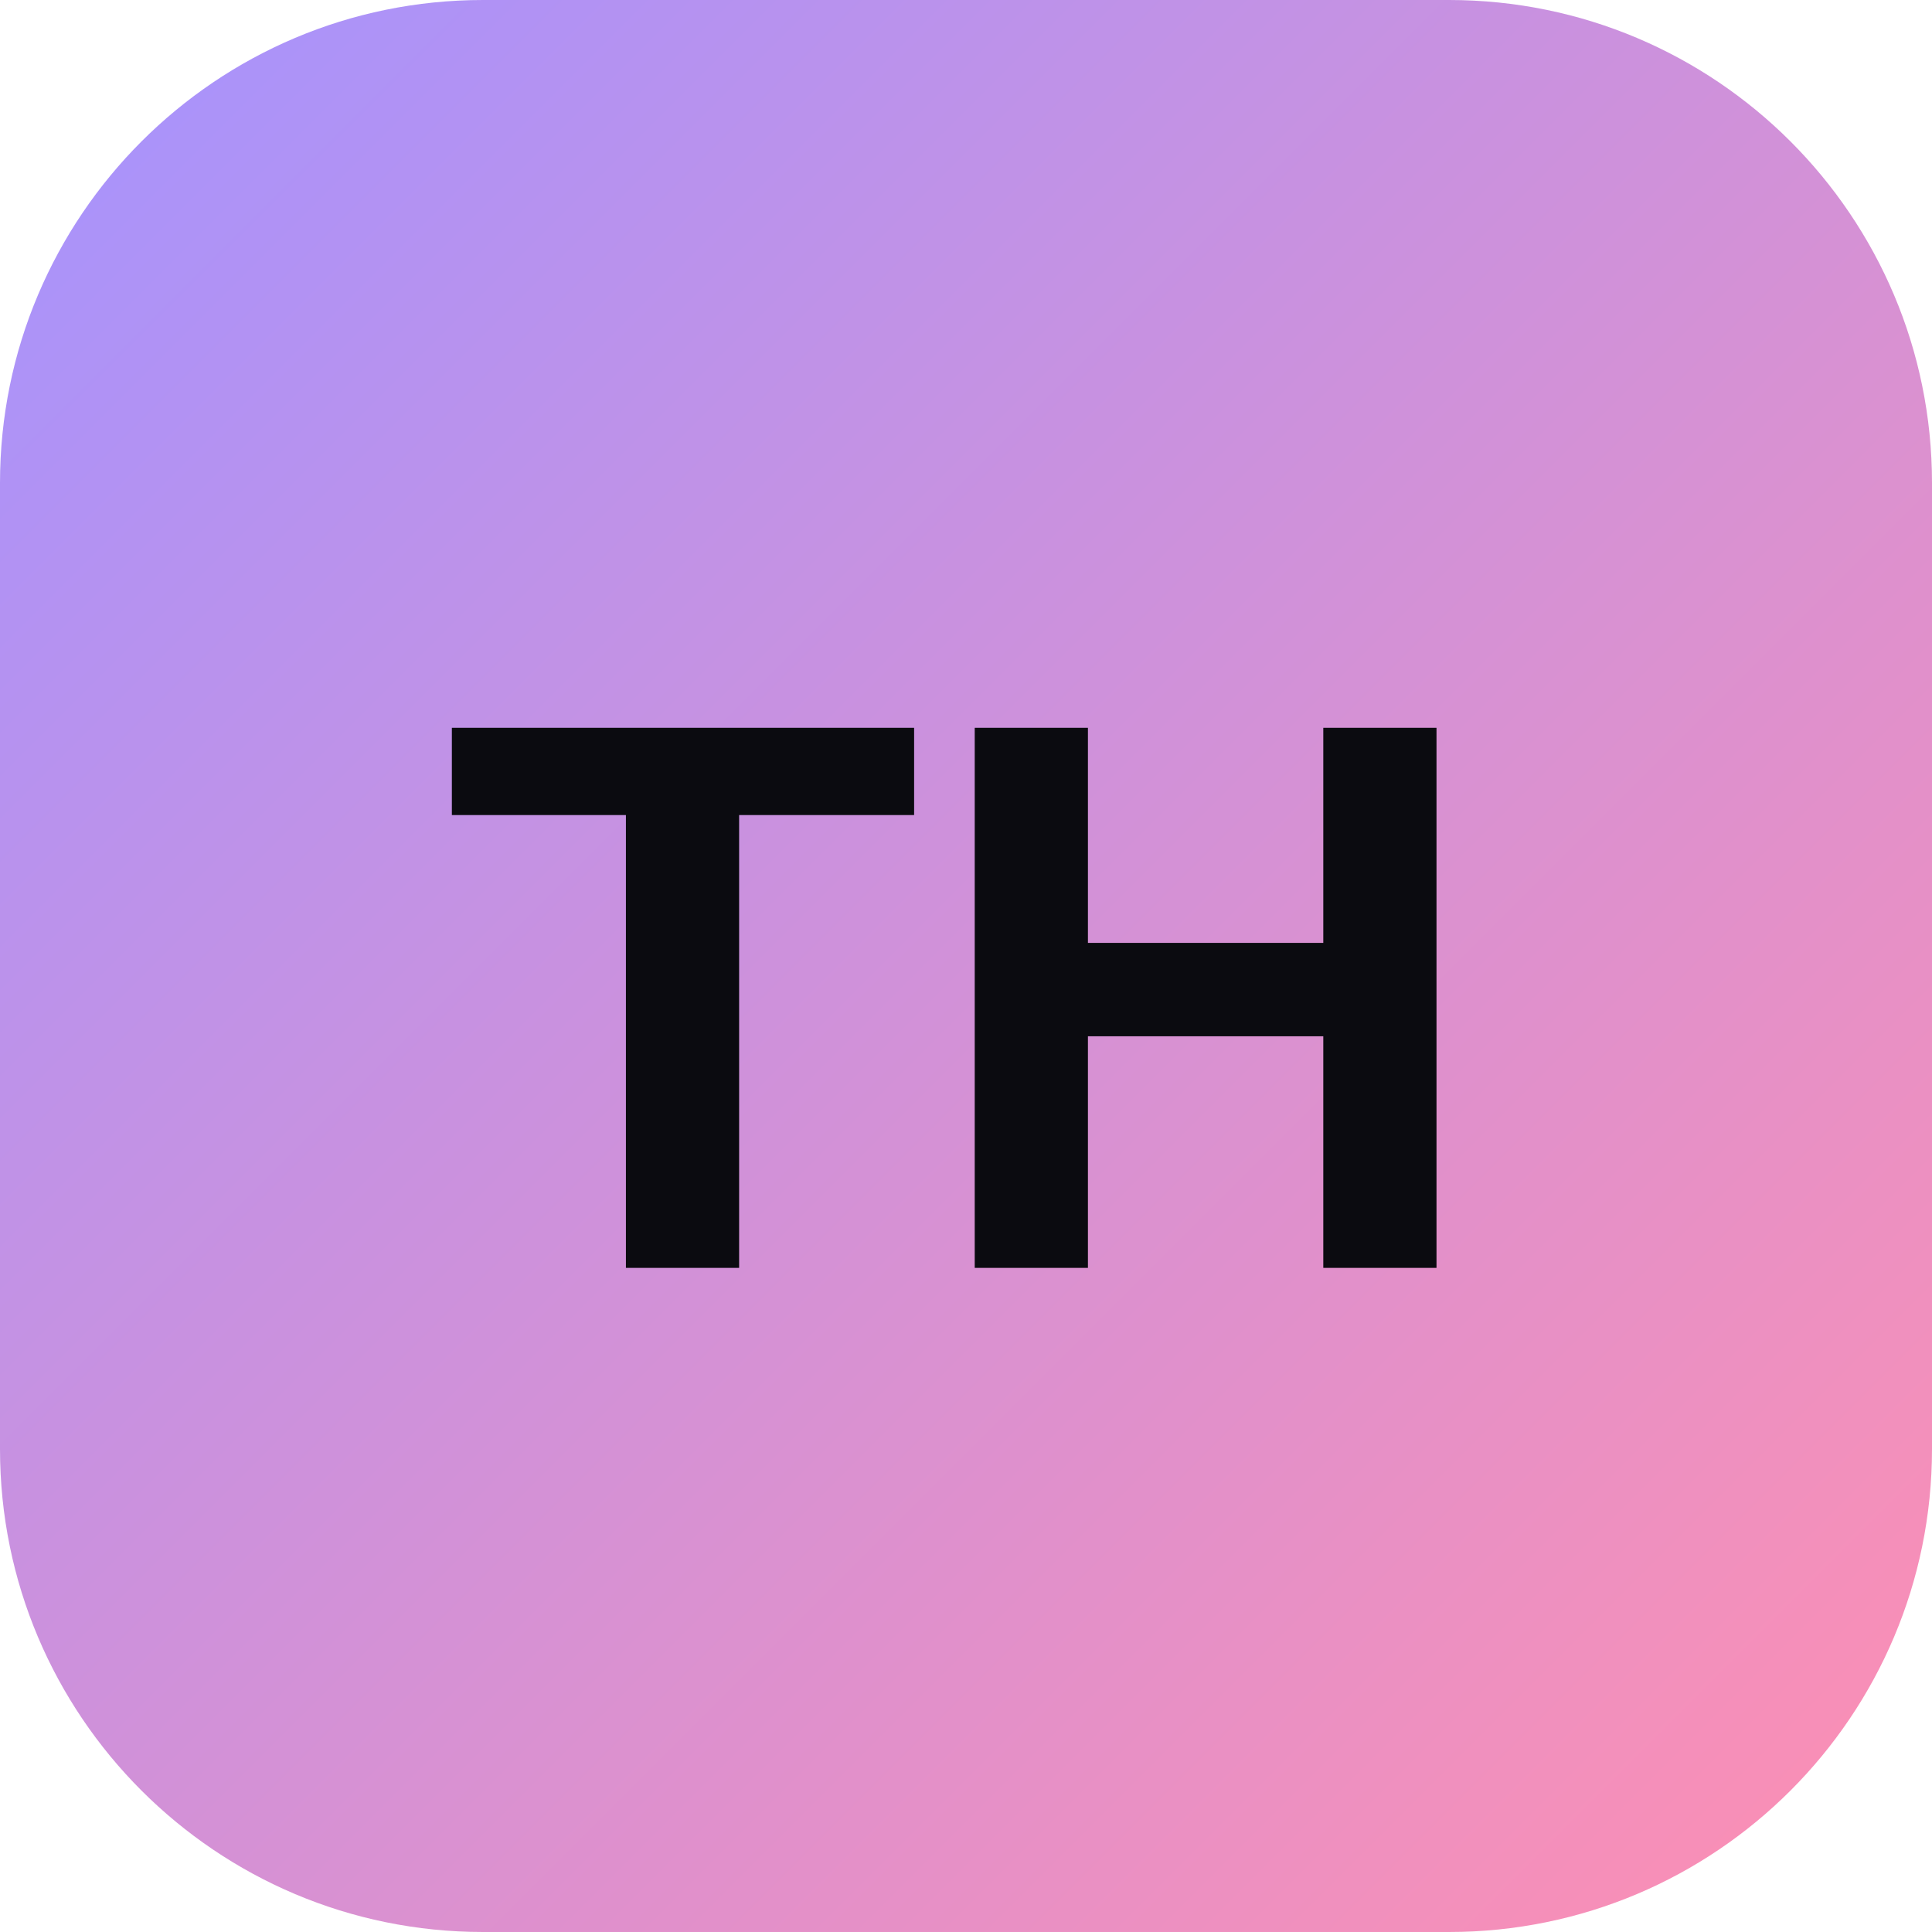
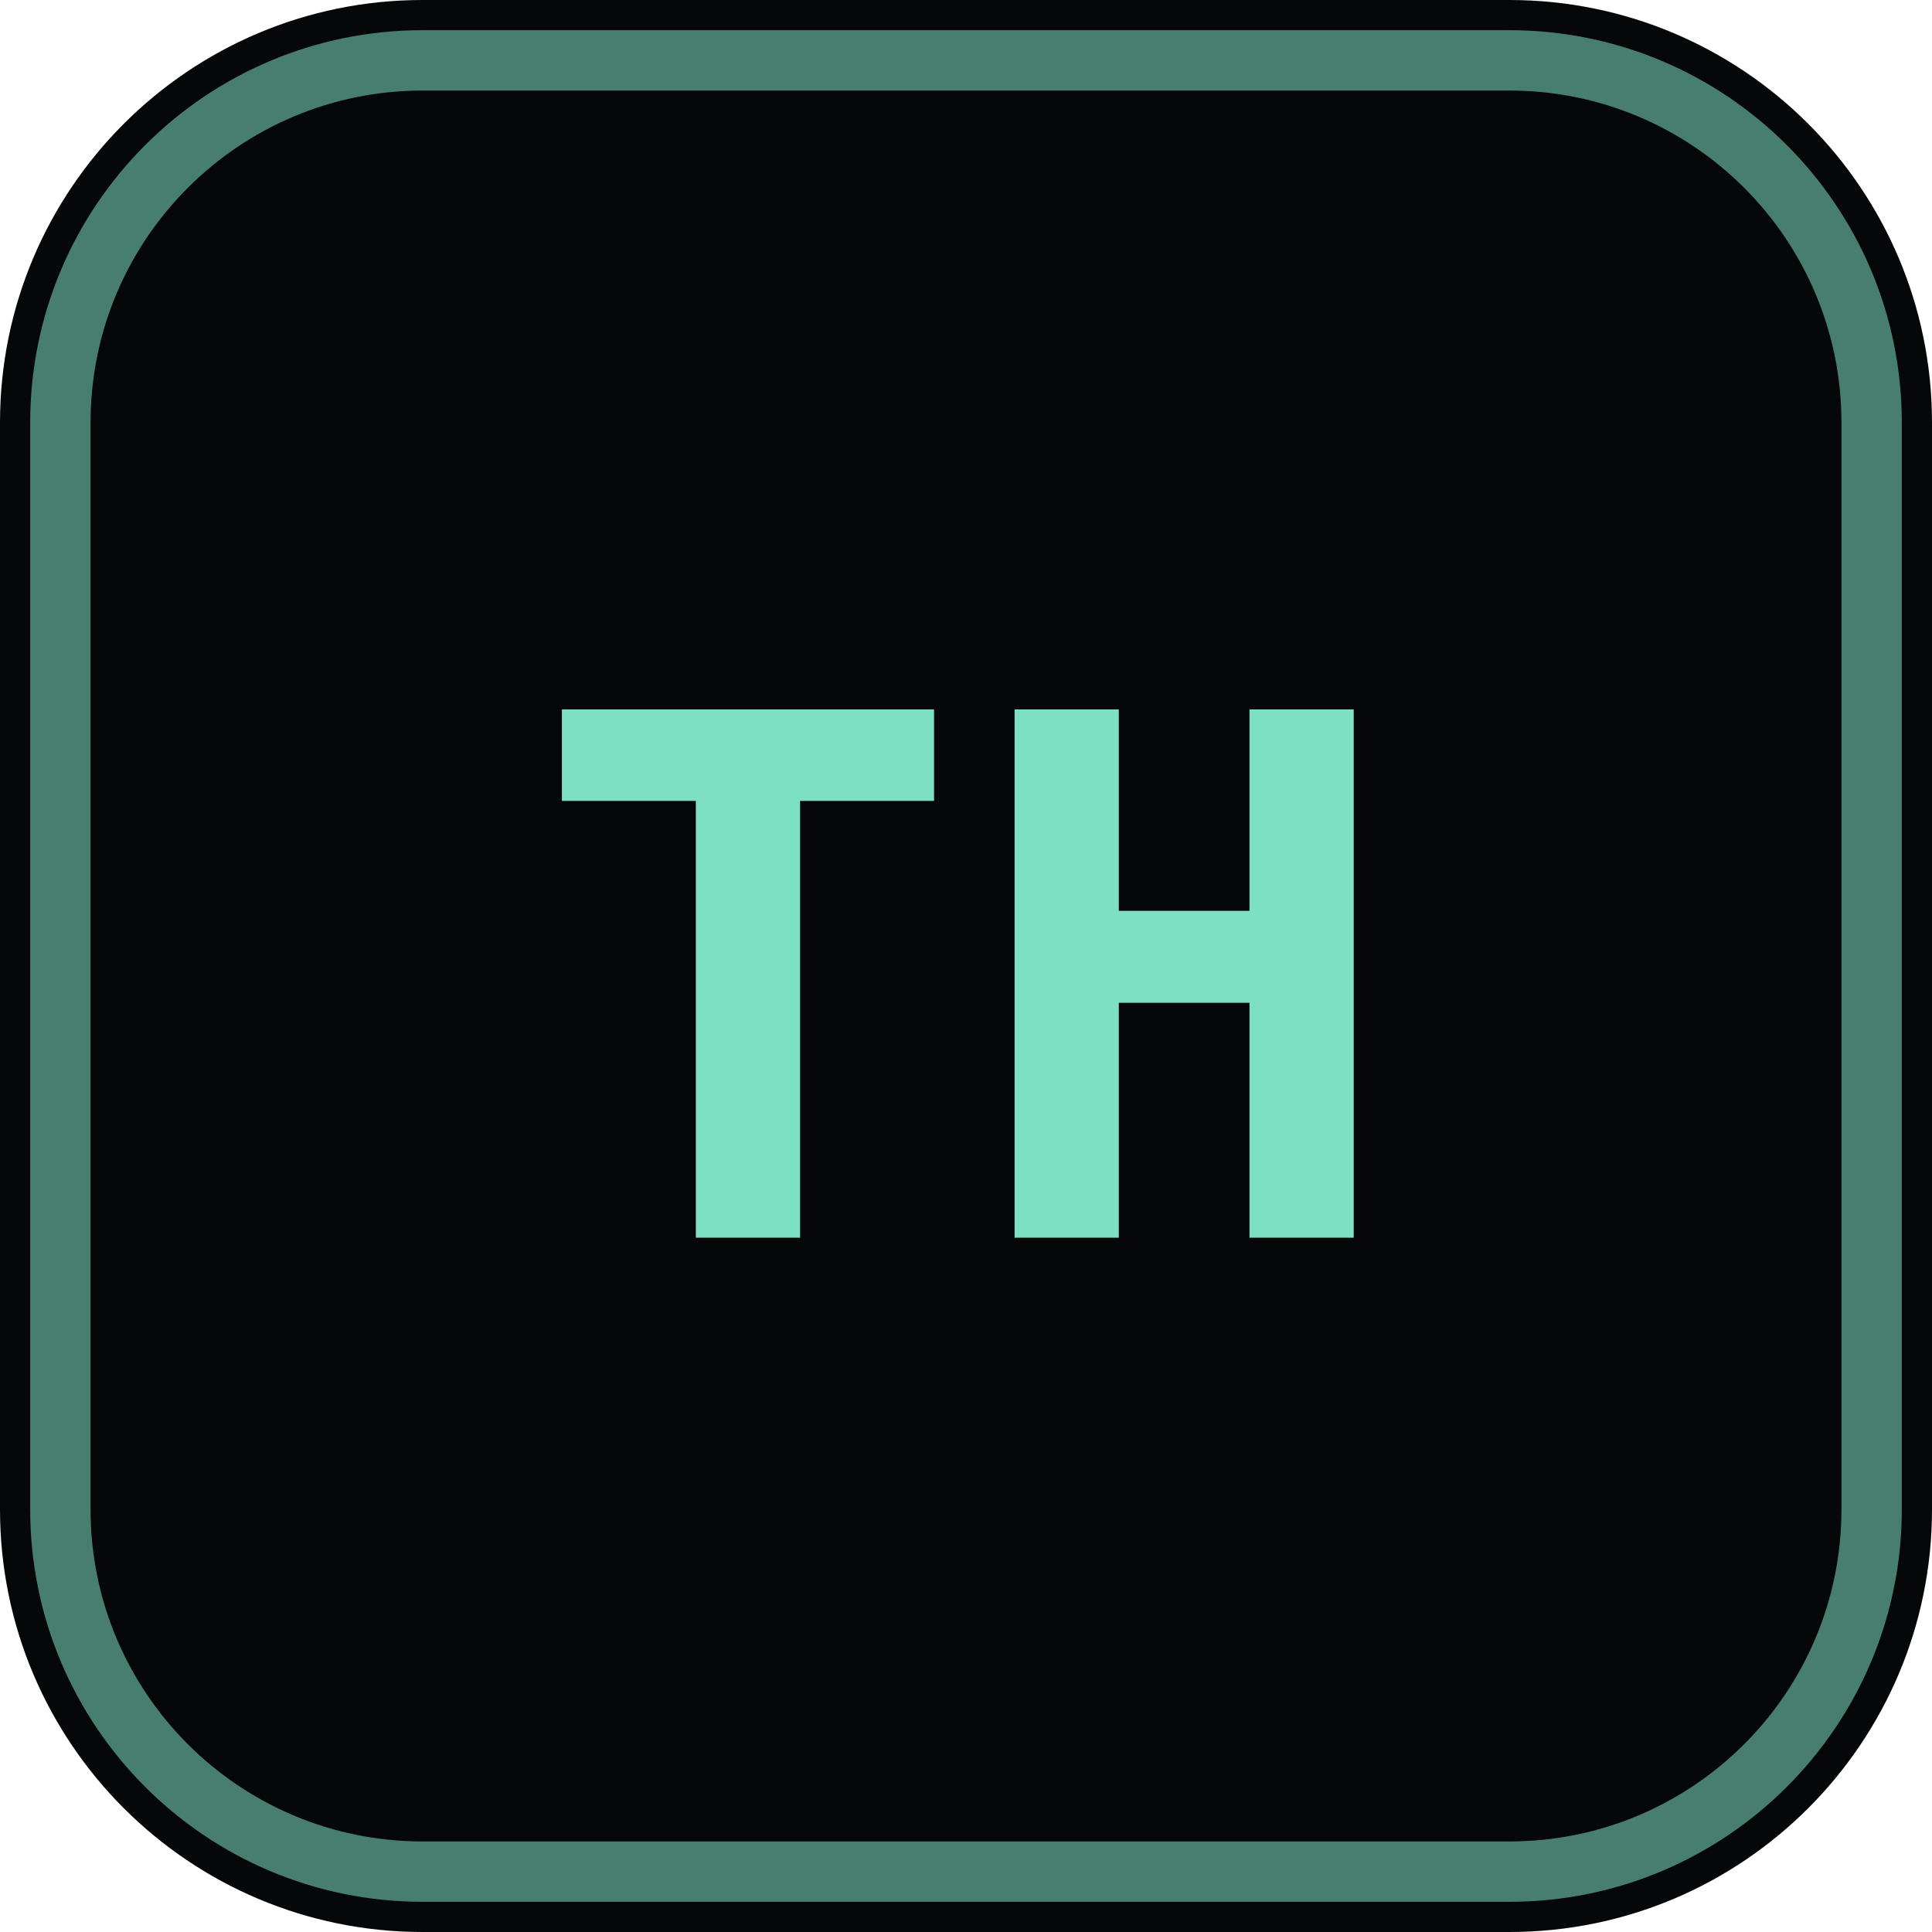
<svg xmlns="http://www.w3.org/2000/svg" viewBox="0 0 64 64">
-   <defs>
-     <linearGradient id="g" x1="0" y1="0" x2="1" y2="1">
-       <stop offset="0" stop-color="#a493ff" />
-       <stop offset="1" stop-color="#ff8fb1" />
-     </linearGradient>
-   </defs>
-   <rect width="64" height="64" rx="16" fill="url(#g)" />
-   <text x="32" y="42" text-anchor="middle" font-family="Arial Black, Arial, sans-serif" font-weight="900" font-size="26" fill="#0b0b10">TH</text>
+   <rect width="64" height="64" rx="14" fill="#060708" />
+   <rect x="2" y="2" width="60" height="60" rx="12" fill="none" stroke="#7ee0c3" stroke-opacity=".55" stroke-width="2" />
+   <text x="32" y="41" text-anchor="middle" font-family="ui-monospace, Menlo, monospace" font-size="24" font-weight="600" fill="#7ee0c3">TH</text>
</svg>
